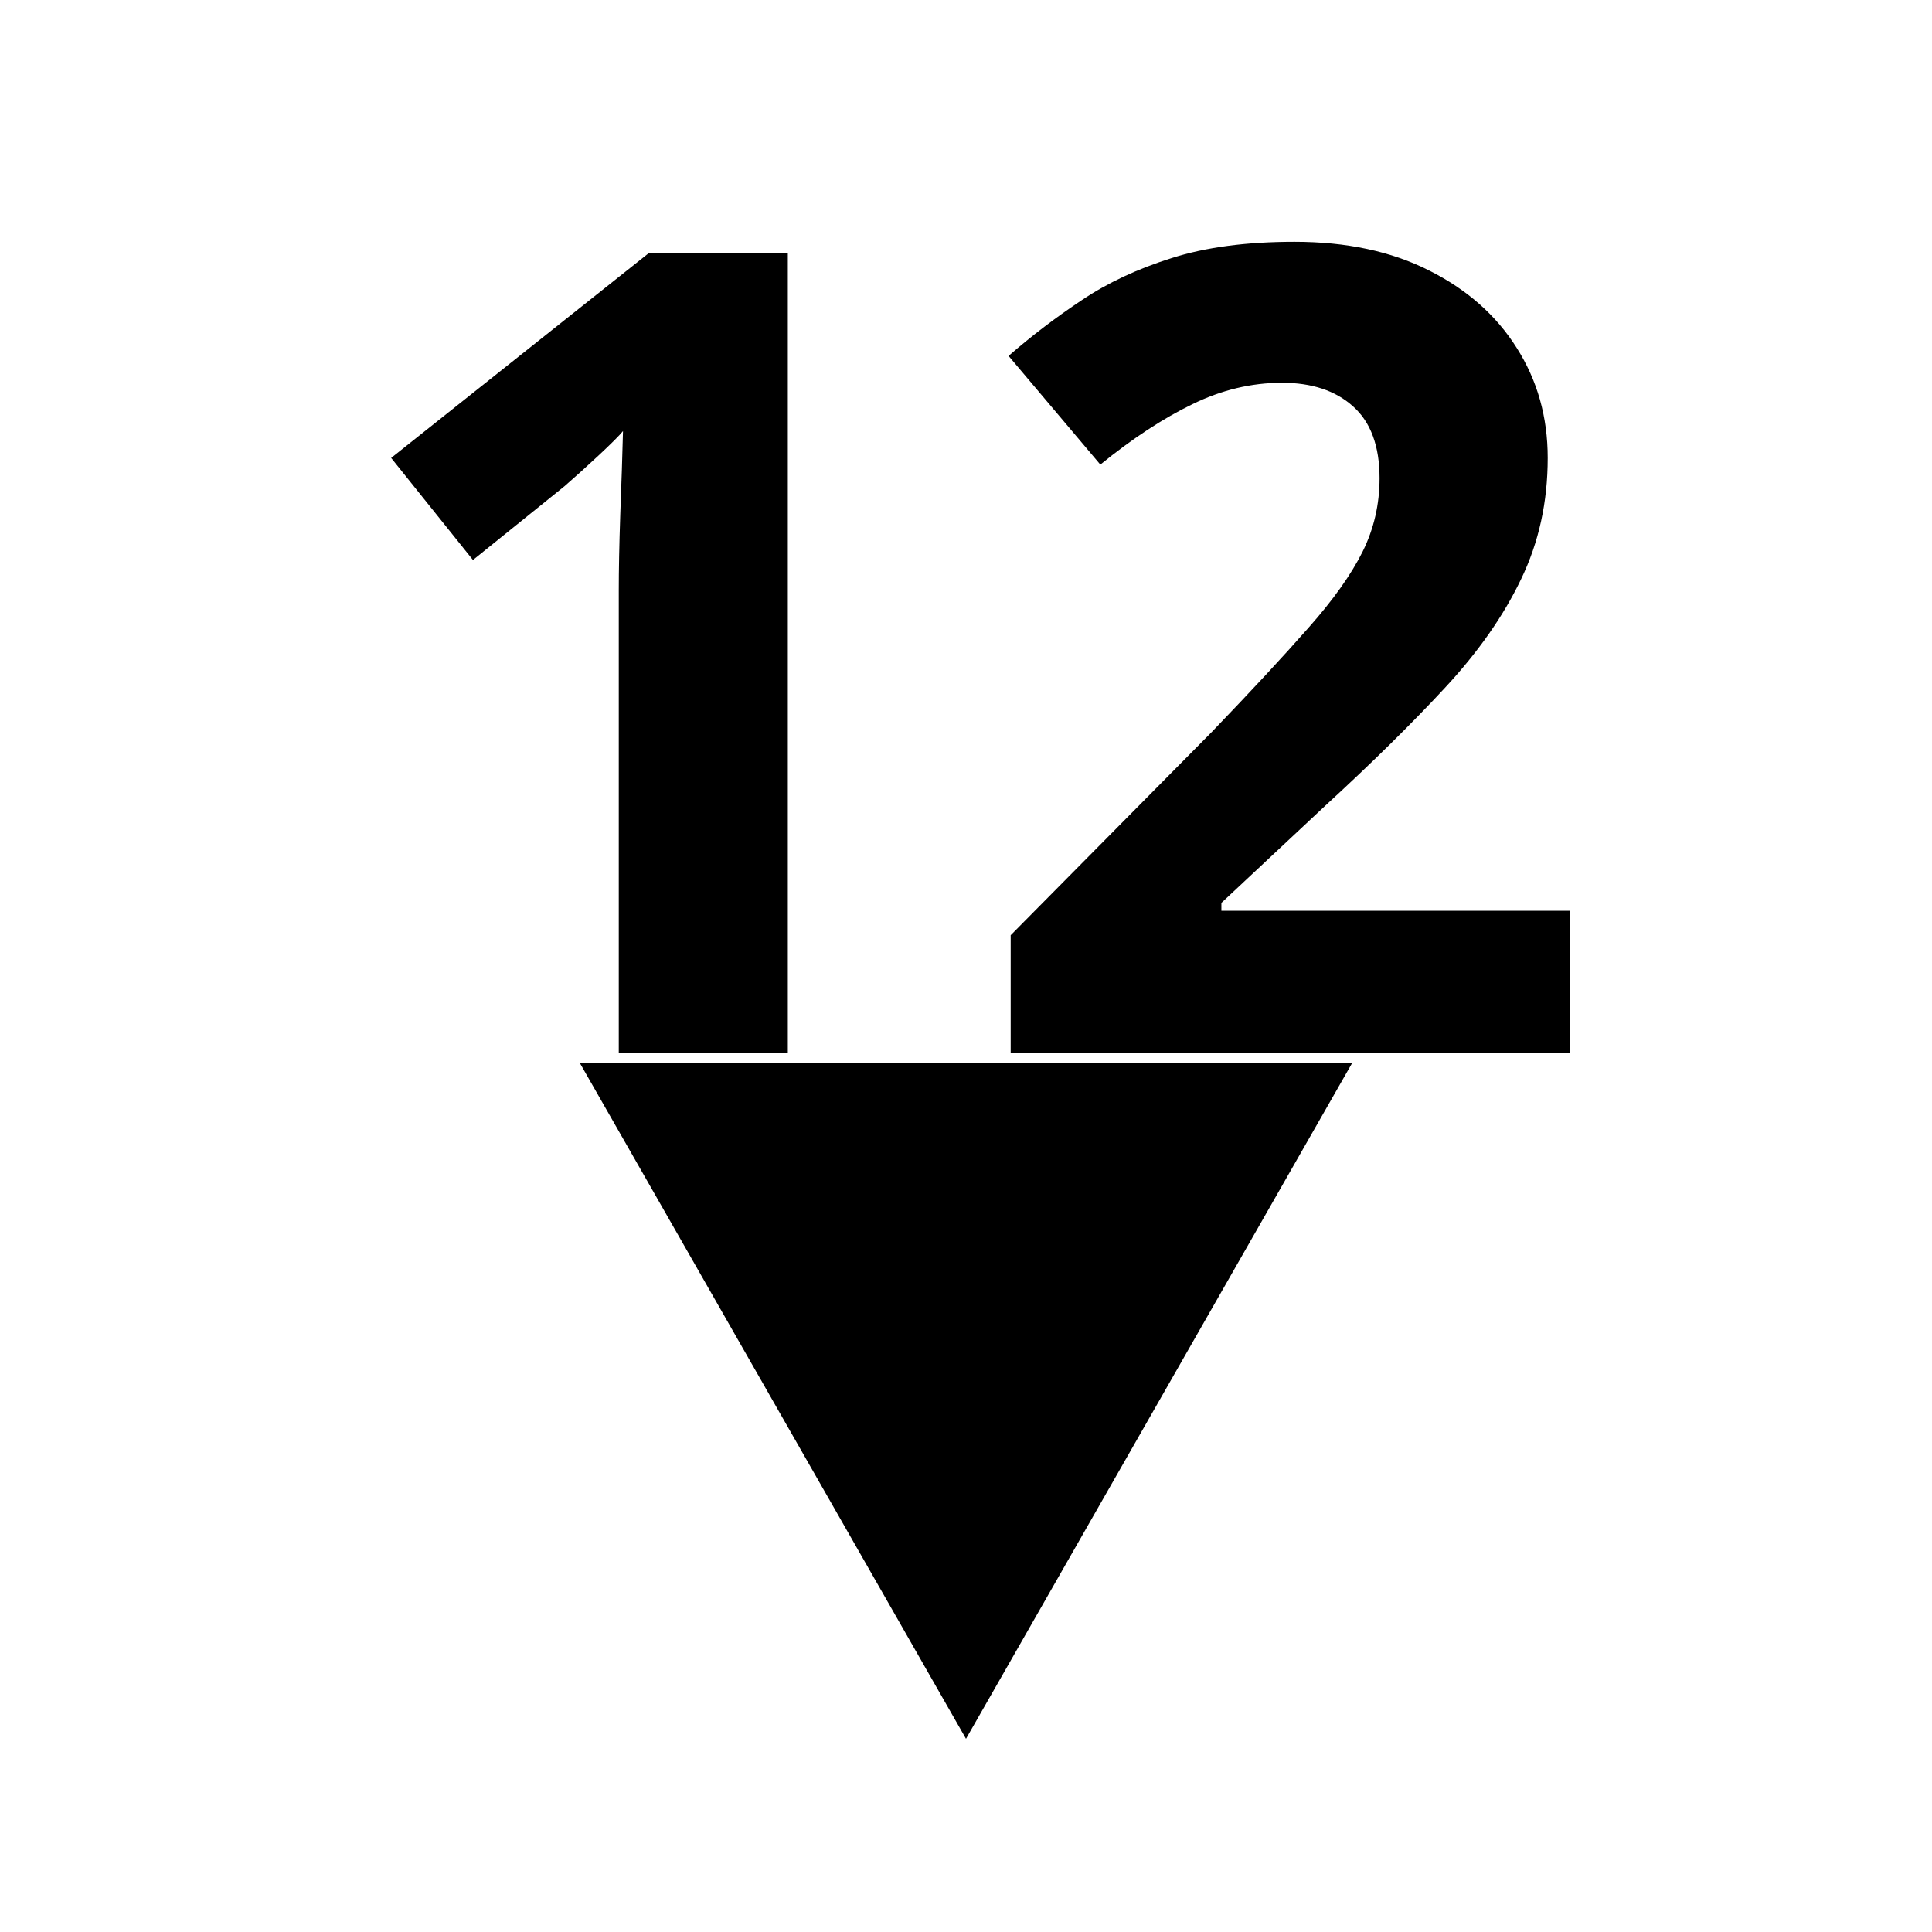
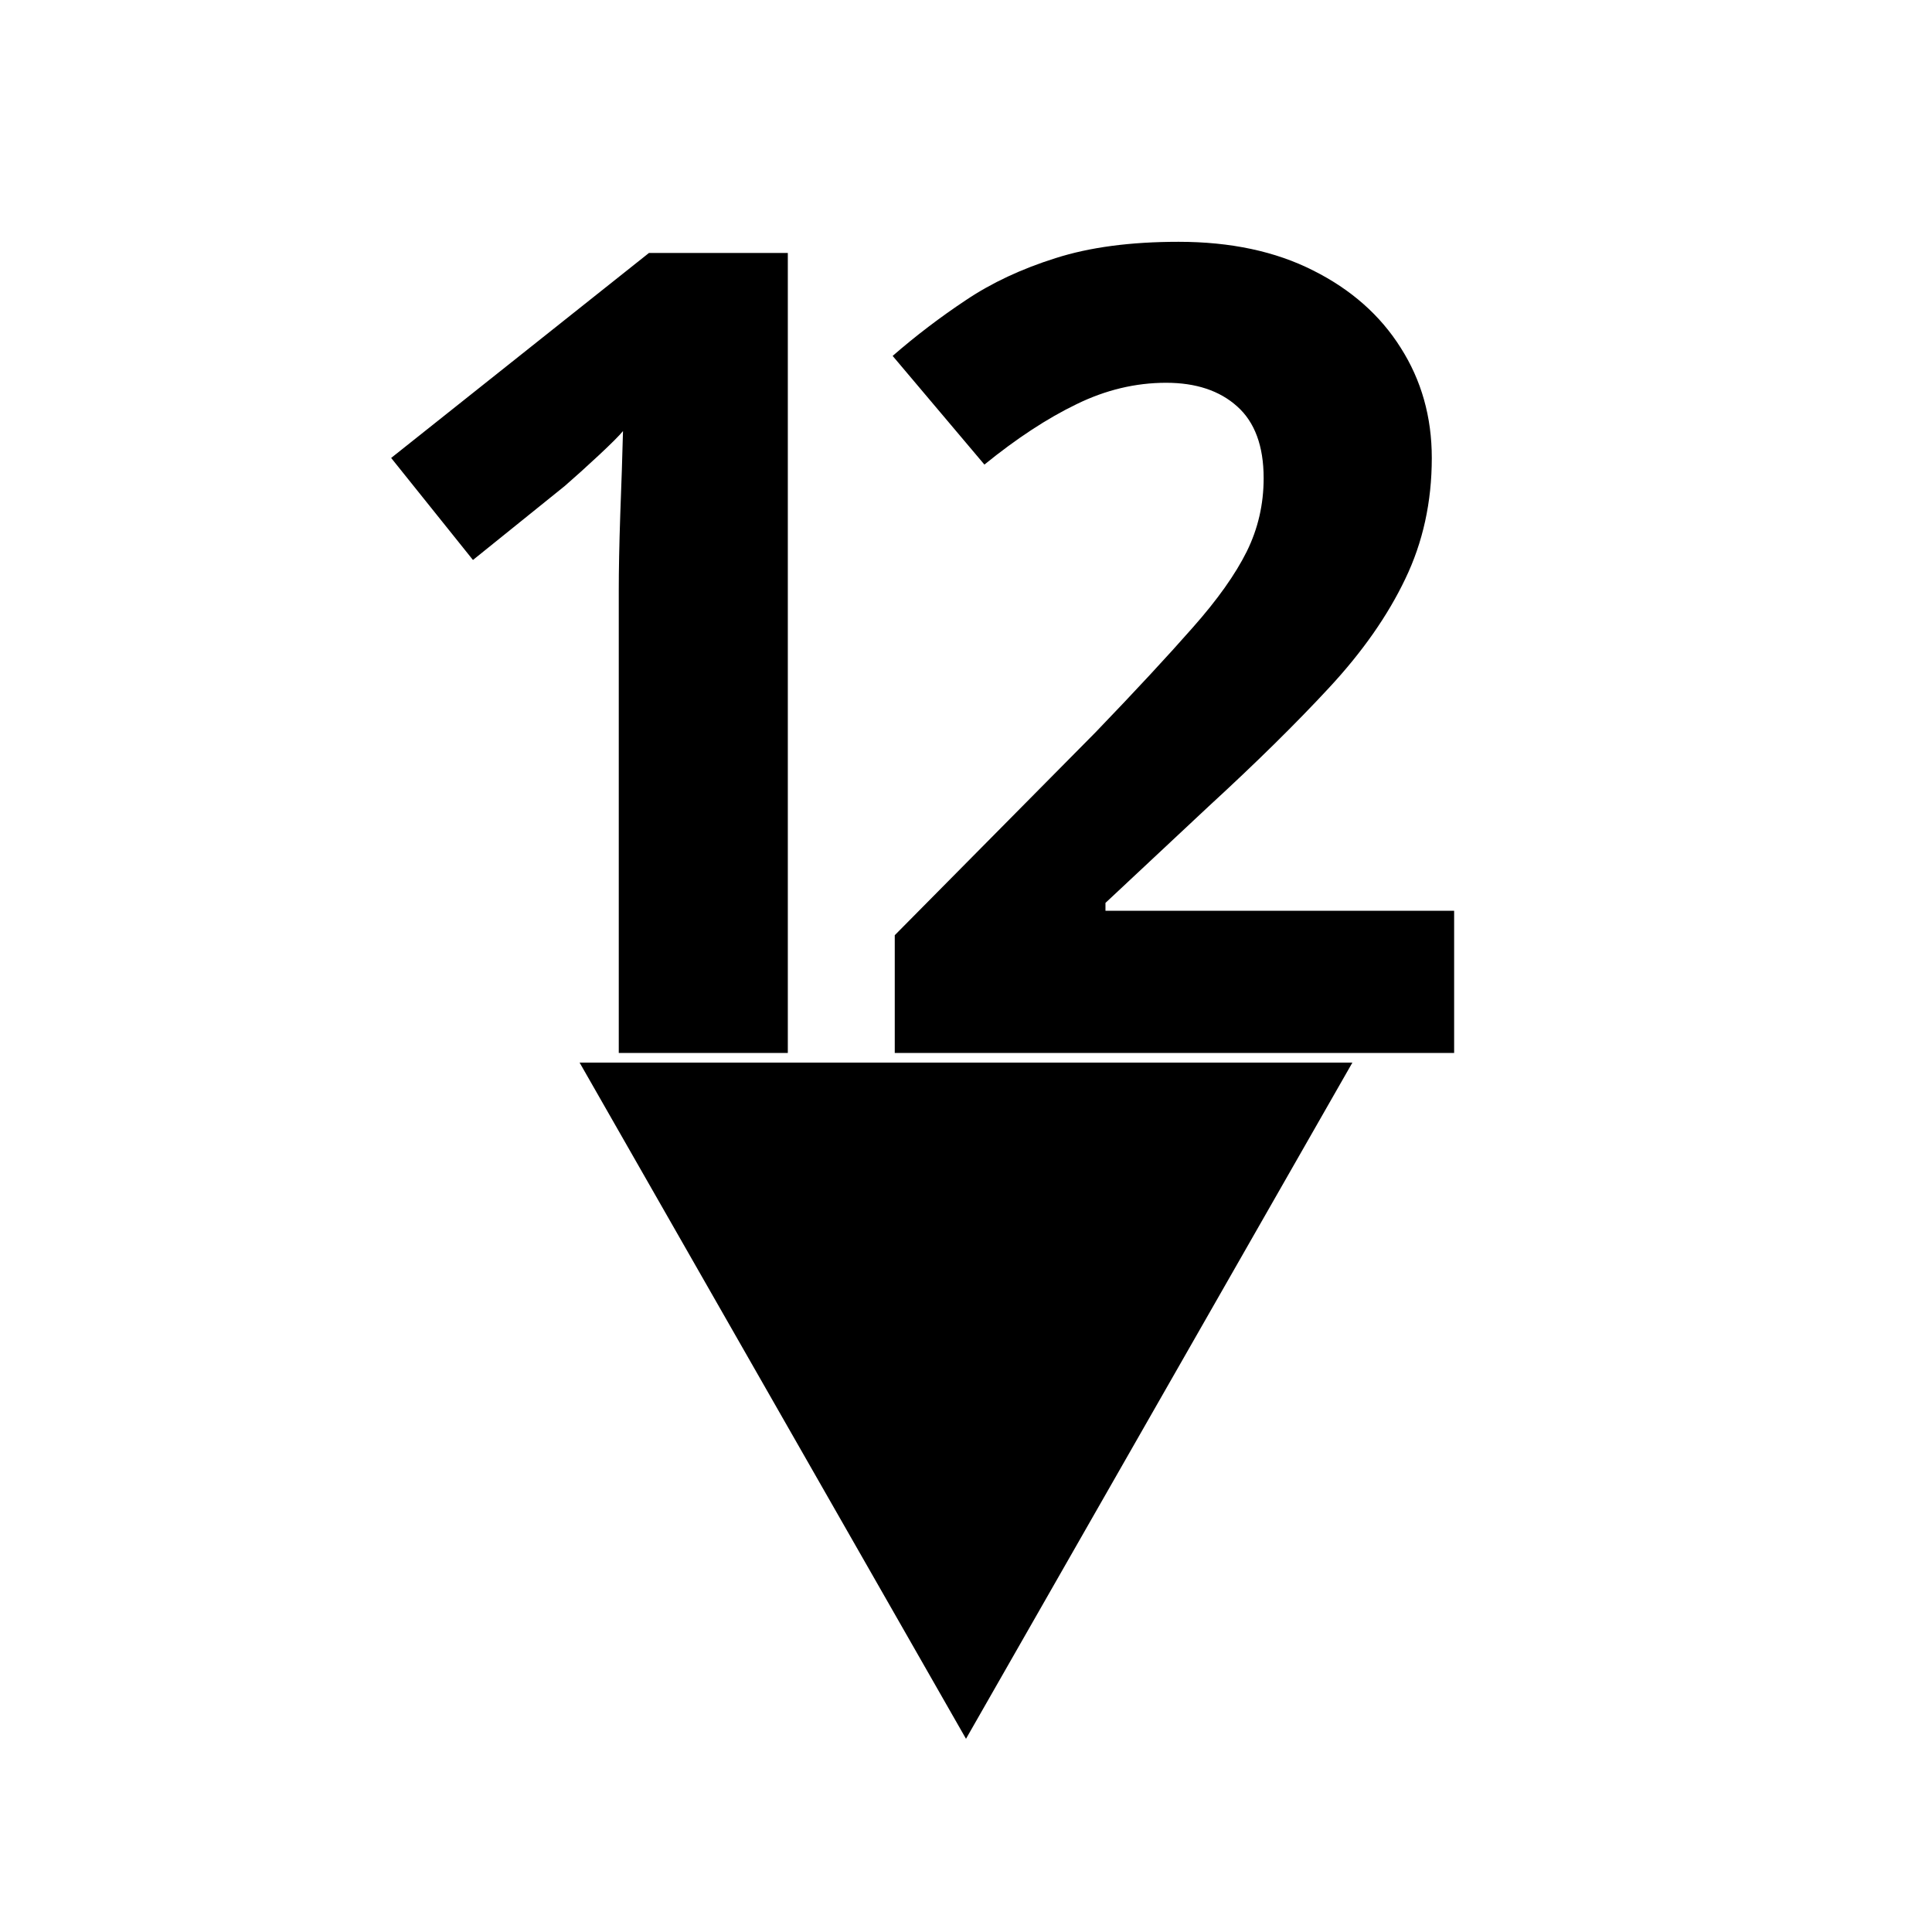
<svg xmlns="http://www.w3.org/2000/svg" xml:space="preserve" style="shape-rendering:geometricPrecision; text-rendering:geometricPrecision; image-rendering:optimizeQuality; fill-rule:evenodd; clip-rule:evenodd" viewBox="0 0 100 100">
  <g id="HM3">
    <circle style="fill: rgb(255, 255, 255); fill-rule: nonzero; opacity: 0.2; " cx="50%" cy="50%" r="45%" />
    <polygon points="30,55 70,55 50,90" style="fill:black;" />
-     <text x="50%" y="32%" text-anchor="middle" dominant-baseline="central" font-family="Amasis MT Medium" letter-spacing="0em" font-size="58" font-style="normal" font-weight="550" style="stroke: none; fill: rgb(0,0,0);">12</text>
+     <text x="47" y="32%" text-anchor="middle" dominant-baseline="central" font-family="Amasis MT Medium" letter-spacing="-6px" font-size="58" font-style="normal" font-weight="550" style="stroke: none; fill: rgb(0,0,0);">12</text>
  </g>
</svg>
